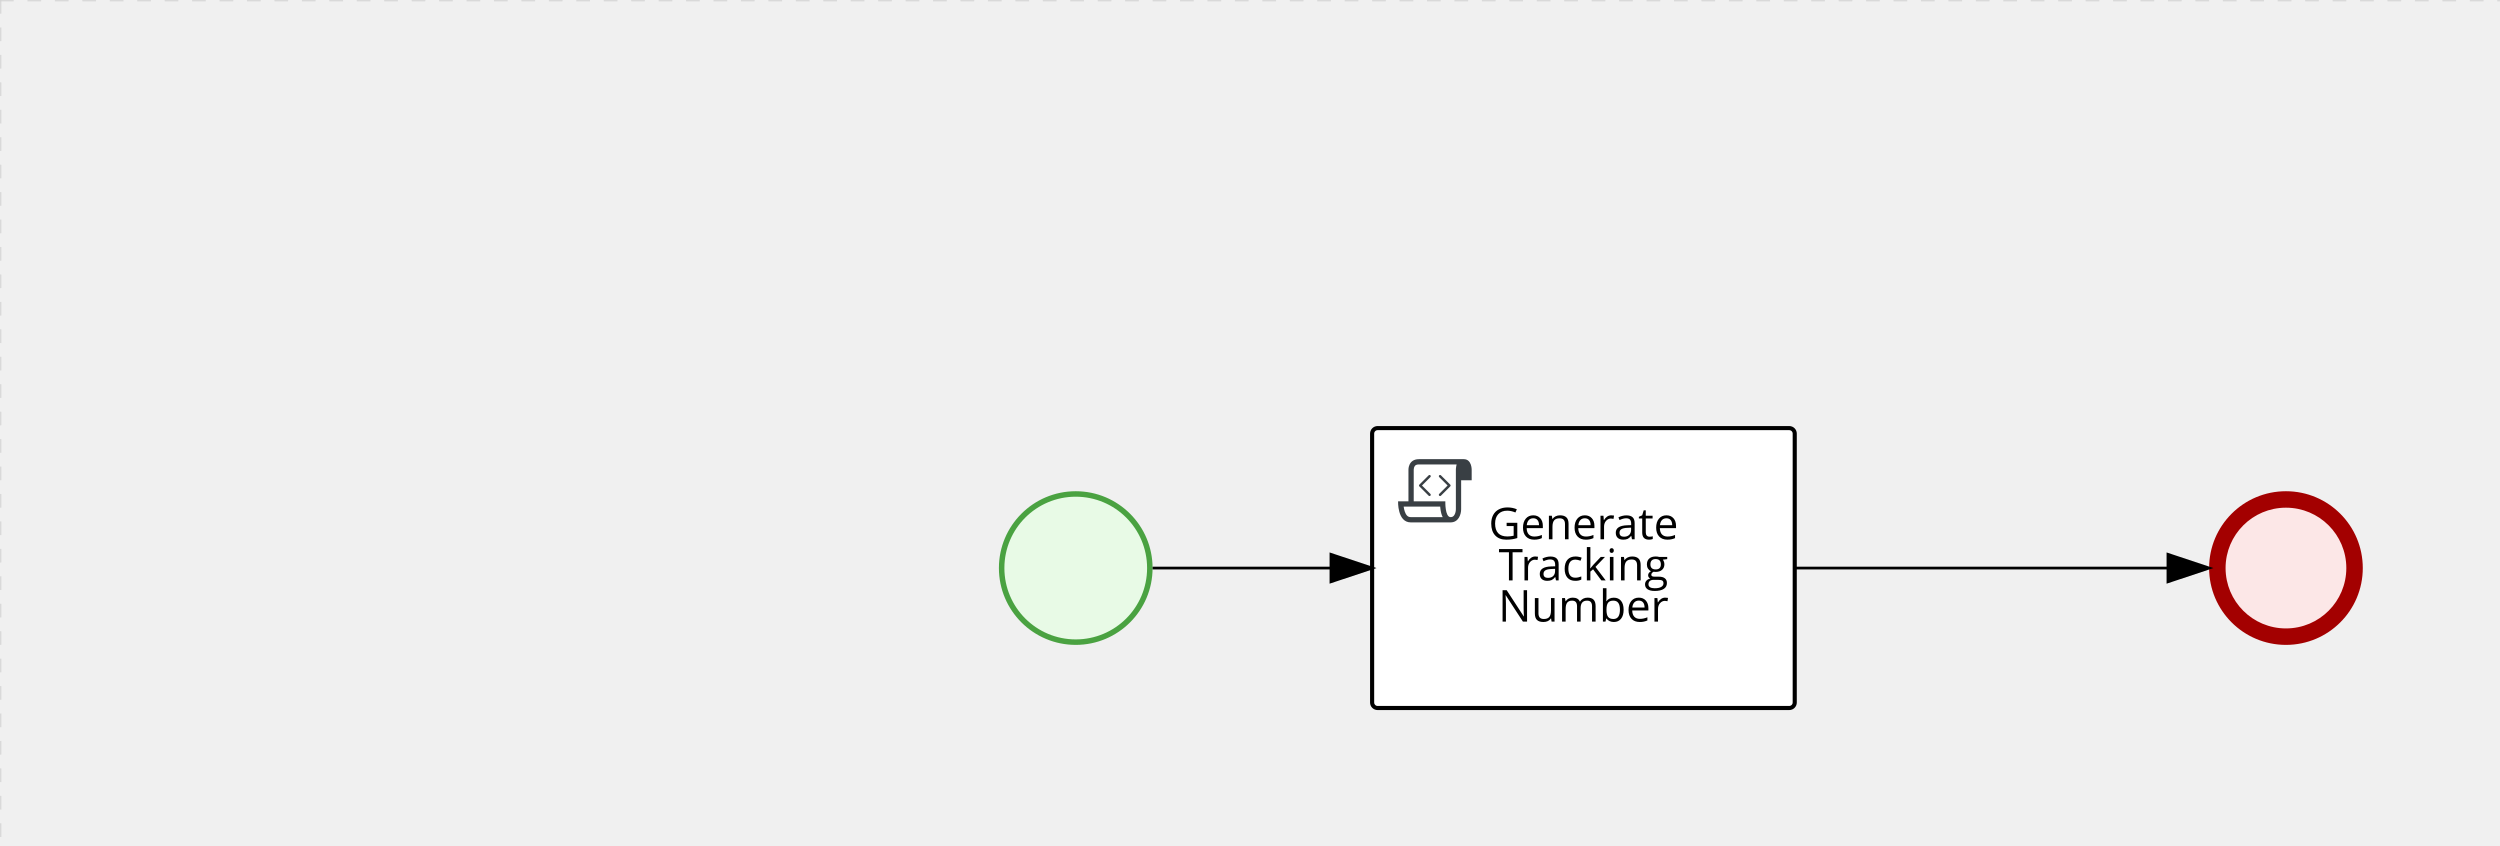
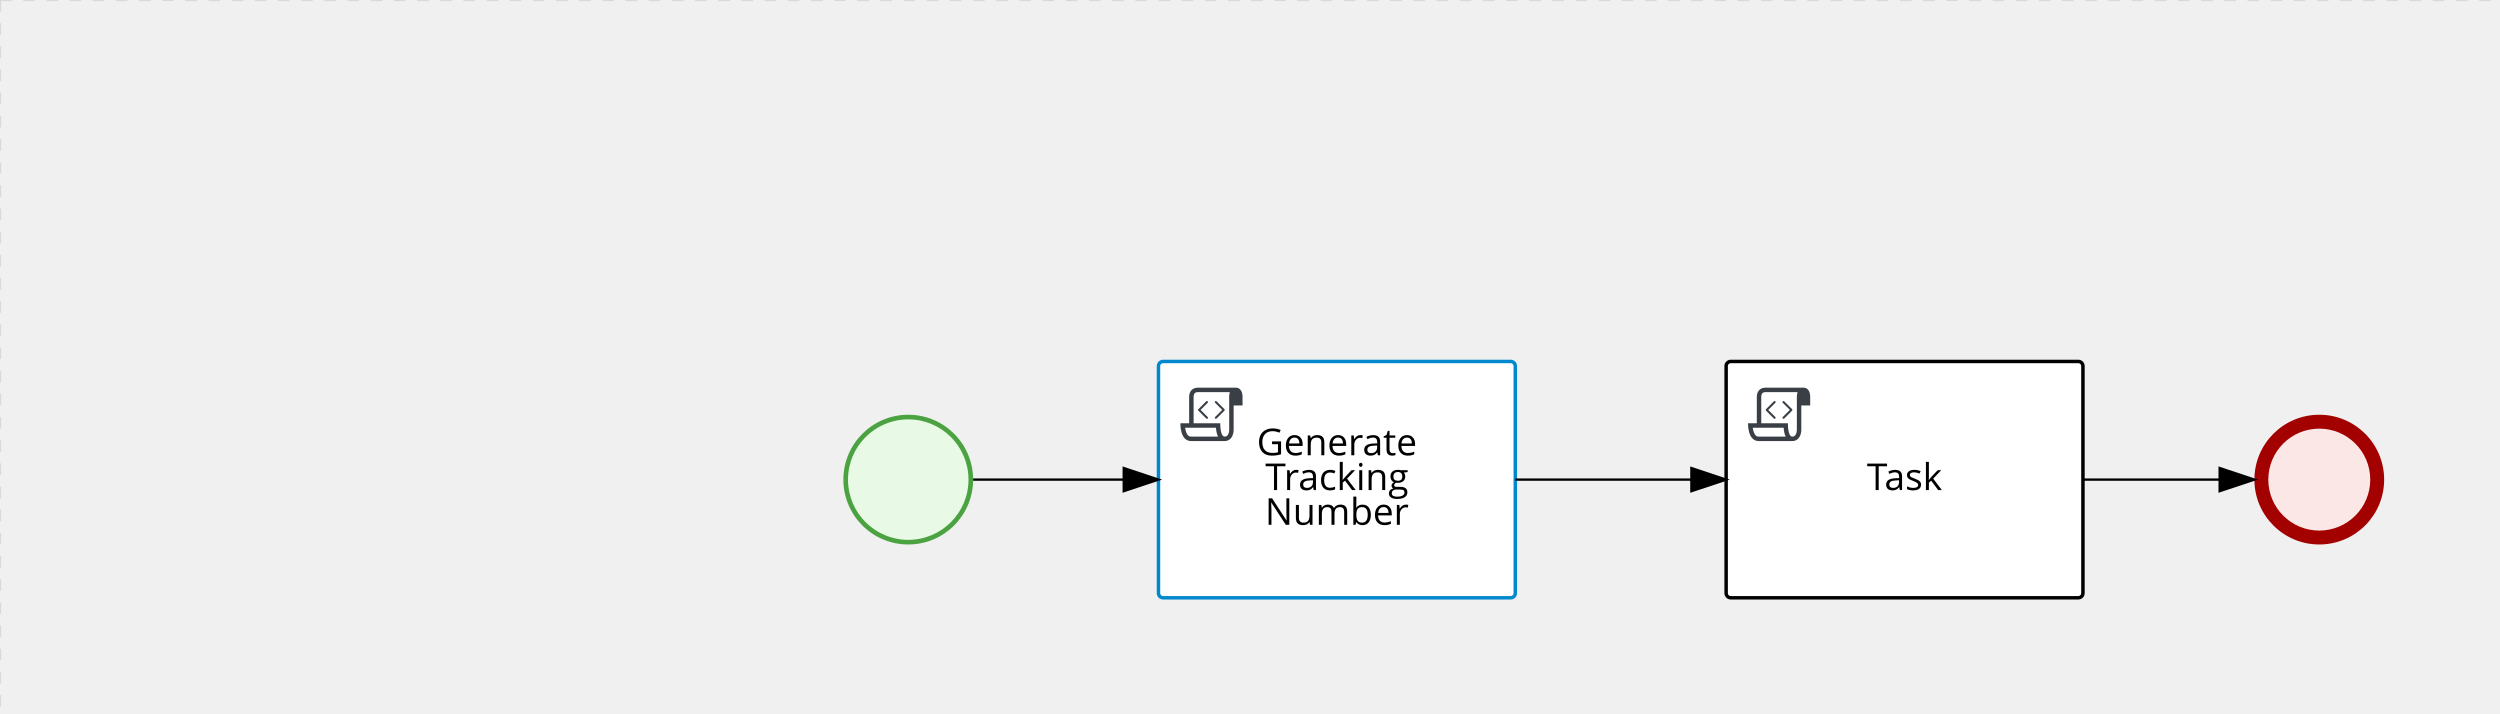
- <svg xmlns="http://www.w3.org/2000/svg" version="1.1" width="911" height="308" viewBox="0 0 911 308">
+ <svg xmlns="http://www.w3.org/2000/svg" version="1.1" width="1079" height="308" viewBox="0 0 1079 308">
  <defs />
  <g transform="matrix(1,0,0,1,0,0)">
    <g>
      <g>
        <g>
          <path fill="none" stroke="#d3d3d3" paint-order="fill stroke markers" d=" M 0 0 L 1200 0" stroke-miterlimit="10" stroke-opacity="0.8" stroke-dasharray="5" />
        </g>
        <g>
          <path fill="none" stroke="#d3d3d3" paint-order="fill stroke markers" d=" M 0 0 L 0 800" stroke-miterlimit="10" stroke-opacity="0.8" stroke-dasharray="5" />
        </g>
      </g>
      <g id="_7E4B435D-9D62-44B5-9E32-CFC9C1B4114D" bpmn2nodeid="_7E4B435D-9D62-44B5-9E32-CFC9C1B4114D" transform="matrix(1,0,0,1,500,156)">
        <g>
          <path fill="none" stroke="none" />
        </g>
        <g transform="matrix(1,0,0,1,0,0)">
          <path fill="#ffffff" stroke="none" id="_7E4B435D-9D62-44B5-9E32-CFC9C1B4114D?shapeType=BACKGROUND" paint-order="stroke fill markers" d=" M 2 0 L 152 0 L 152 0 A 2 2 0 0 1 154 2 L 154 100 L 154 100 A 2 2 0 0 1 152 102 L 2 102 L 2 102 A 2 2 0 0 1 0 100 L 0 2 L 0 2 A 2 2 0 0 1 2 0 Z" />
        </g>
        <g transform="matrix(1,0,0,1,0,0)">
-           <path fill="none" stroke="rgb(0,0,0)" id="_7E4B435D-9D62-44B5-9E32-CFC9C1B4114D?shapeType=BORDER&amp;renderType=STROKE" paint-order="fill stroke markers" d=" M 2 0 L 152 0 L 152 0 A 2 2 0 0 1 154 2 L 154 100 L 154 100 A 2 2 0 0 1 152 102 L 2 102 L 2 102 A 2 2 0 0 1 0 100 L 0 2 L 0 2 A 2 2 0 0 1 2 0 Z" stroke-miterlimit="10" stroke-width="1.5" stroke-dasharray="" />
+           <path fill="none" stroke="rgb(0,136,206)" id="_7E4B435D-9D62-44B5-9E32-CFC9C1B4114D?shapeType=BORDER&amp;renderType=STROKE" paint-order="fill stroke markers" d=" M 2 0 L 152 0 L 152 0 A 2 2 0 0 1 154 2 L 154 100 L 154 100 A 2 2 0 0 1 152 102 L 2 102 L 2 102 A 2 2 0 0 1 0 100 L 0 2 L 0 2 A 2 2 0 0 1 2 0 Z" stroke-miterlimit="10" stroke-width="1.5" stroke-dasharray="" />
        </g>
        <g>
          <g transform="matrix(0.06,0,0,0.06,9.4,9.4)">
            <g transform="matrix(1,0,0,1,0,0)">
              <path fill="#393f44" stroke="none" id="_7E4B435D-9D62-44B5-9E32-CFC9C1B4114Dundefined" paint-order="stroke fill markers" d=" M 0 0 M 197.3 130.2 C 194.4 127.3 189.6 127.3 186.7 130.2 L 130.2 186.7 C 127.3 189.6 127.3 194.4 130.2 197.3 L 186.7 253.8 C 188.1 255.3 190.1 256 192 256 C 193.9 256 195.9 255.3 197.3 253.7 C 200.2 250.8 200.2 246 197.3 243.1 L 146.2 192 L 197.3 140.8 C 200.2 137.9 200.2 133.1 197.3 130.2 Z" />
            </g>
            <g transform="matrix(1,0,0,1,0,0)">
              <path fill="#393f44" stroke="none" id="_7E4B435D-9D62-44B5-9E32-CFC9C1B4114Dundefined" paint-order="stroke fill markers" d=" M 0 0 M 261.3 130.2 C 258.4 127.3 253.6 127.3 250.7 130.2 C 247.8 133.1 247.8 137.9 250.7 140.8 L 301.8 191.9 L 250.7 243 C 247.8 245.9 247.8 250.7 250.7 253.6 C 252.1 255.3 254.1 256 256 256 C 257.9 256 259.9 255.3 261.3 253.8 L 317.8 197.3 C 320.7 194.4 320.7 189.6 317.8 186.7 L 261.3 130.2 Z" />
            </g>
            <g transform="matrix(1,0,0,1,0,0)">
              <path fill="#393f44" stroke="none" id="_7E4B435D-9D62-44B5-9E32-CFC9C1B4114Dundefined" paint-order="stroke fill markers" d=" M 0 0 M 400 32 C 400 32 152.8 32 128 32 C 62 32 64 96 64 96 L 64 288 L 1 288 C 1 288 -4 416 78 416 L 320 416 C 368 416 384 368 384 336 C 384 314.2 384 224.4 384 160 L 448 160 L 448 96 C 448 96 449 32 400 32 Z M 0 0 M 78 383.9 C 68.5 383.9 61.6 381.1 55.5 374.9 C 43.4 362.4 37.5 339.6 34.9 320 L 256.9 320 C 257.1 322.7 257.3 325.4 257.6 328.2 C 260 351.6 264.7 370.1 271.9 383.9 L 78 383.9 L 78 383.9 Z M 0 0 M 352 336 C 352 345.9 349.6 360.3 342.9 371 C 337.2 380.1 330.4 384 320 384 C 285 384 288 288 288 288 L 96 288 L 96 96 L 96 95.9 L 96 95.1 C 96 90.6 97.6 78.3 104.7 71.2 C 106.5 69.4 111.9 64 128 64 L 356.5 64 C 354.4 72.8 352.8 81.8 352.2 89.9 C 352.2 90.5 352.1 91.1 352.1 91.7 C 352.1 92 352.1 92.3 352.1 92.6 C 352 94.8 352 96 352 96 L 352 160 L 352 336 Z" />
            </g>
          </g>
        </g>
        <g transform="matrix(1,0,0,1,40.34375,28.5)">
          <text fill="#000000" stroke="none" font-family="Open Sans" font-size="12pt" font-style="normal" font-weight="normal" text-decoration="normal" x="36.656" y="12" text-anchor="middle" dominant-baseline="alphabetic">Generate </text>
          <text fill="#000000" stroke="none" font-family="Open Sans" font-size="12pt" font-style="normal" font-weight="normal" text-decoration="normal" x="36.656" y="27" text-anchor="middle" dominant-baseline="alphabetic"> Tracking  </text>
          <text fill="#000000" stroke="none" font-family="Open Sans" font-size="12pt" font-style="normal" font-weight="normal" text-decoration="normal" x="36.656" y="42" text-anchor="middle" dominant-baseline="alphabetic"> Number  </text>
        </g>
      </g>
      <g id="_7412F573-5B12-4F29-A2CB-1B81520E2B33" bpmn2nodeid="_7412F573-5B12-4F29-A2CB-1B81520E2B33" transform="matrix(1,0,0,1,364,179)">
        <g>
          <path fill="none" stroke="none" />
        </g>
        <g transform="matrix(0.125,0,0,0.125,0,0)">
          <g transform="matrix(1,0,0,1,0,0)">
            <path fill="#e8fae6" stroke="none" id="_7412F573-5B12-4F29-A2CB-1B81520E2B33?shapeType=BACKGROUND" paint-order="stroke fill markers" d=" M 0 0 M 444 224 C 444 263.9 434.2 300.8 414.4 334.5 C 394.7 368.2 368 394.9 334.4 414.5 C 300.8 434.1 263.9 444 224 444 C 184.1 444 147.2 434.2 113.5 414.4 C 79.8 394.7 53.1 368 33.5 334.4 C 13.9 300.8 4 263.9 4 224 C 4 184.1 13.8 147.2 33.6 113.5 C 53.4 79.8 80.1 53.1 113.6 33.5 C 147.1 13.9 184.1 4 224 4 C 263.9 4 300.8 13.8 334.5 33.6 C 368.2 53.4 394.9 80.1 414.5 113.6 C 434.1 147.1 444 184.1 444 224 Z" />
          </g>
          <g>
            <g transform="matrix(1,0,0,1,0,0)">
              <g transform="matrix(1,0,0,1,0,0)">
                <path fill="#4aa241" stroke="none" id="_7412F573-5B12-4F29-A2CB-1B81520E2B33?shapeType=BORDER&amp;renderType=FILL" paint-order="stroke fill markers" d=" M 0 0 M 224 0 C 100.3 0 0 100.3 0 224 C 0 347.7 100.3 448 224 448 C 347.7 448 448 347.7 448 224 C 448 100.3 347.7 0 224 0 Z M 0 0 M 224 432 C 109.1 432 16 338.9 16 224 C 16 109.1 109.1 16 224 16 C 338.9 16 432 109.1 432 224 C 432 338.9 338.9 432 224 432 Z" />
              </g>
            </g>
          </g>
        </g>
        <g transform="matrix(1,0,0,1,28,61)" />
      </g>
      <g id="_48C0E398-026A-45DA-8598-9482F1F7D50F" bpmn2nodeid="_48C0E398-026A-45DA-8598-9482F1F7D50F">
        <g>
          <path fill="none" stroke="#000000" paint-order="fill stroke markers" d=" M 420 207 L 485 207" stroke-miterlimit="10" stroke-dasharray="" />
        </g>
        <g transform="matrix(1,0,0,1,420,207)" />
        <g transform="matrix(6.123233995736766e-17,1,-1,6.123233995736766e-17,500,202)">
          <path fill="#000000" stroke="#000000" paint-order="fill stroke markers" d=" M 10 15 L 0 15 L 5 0 Z" stroke-miterlimit="10" stroke-dasharray="" />
        </g>
        <g transform="matrix(1,0,0,1,420,197)" />
      </g>
      <g transform="matrix(1,0,0,1,500,156)" />
      <g transform="matrix(1,0,0,1,364,179)" />
-       <g id="_95C8555C-6932-4027-BF36-DFACED1FBE34" bpmn2nodeid="_95C8555C-6932-4027-BF36-DFACED1FBE34" transform="matrix(1,0,0,1,805,179)">
+       <g id="_95C8555C-6932-4027-BF36-DFACED1FBE34" bpmn2nodeid="_95C8555C-6932-4027-BF36-DFACED1FBE34" transform="matrix(1,0,0,1,973,179)">
        <g>
          <path fill="none" stroke="none" />
        </g>
        <g transform="matrix(0.125,0,0,0.125,0,0)">
          <g transform="matrix(1,0,0,1,0,0)">
            <path fill="#fce7e7" stroke="none" id="_95C8555C-6932-4027-BF36-DFACED1FBE34?shapeType=BACKGROUND" paint-order="stroke fill markers" d=" M 0 0 M 444 224 C 444 263.9 434.2 300.8 414.4 334.5 C 394.7 368.2 368 394.9 334.4 414.5 C 300.8 434.1 263.9 444 224 444 C 184.1 444 147.2 434.2 113.5 414.4 C 79.8 394.7 53.1 368 33.5 334.4 C 13.9 300.8 4 263.9 4 224 C 4 184.1 13.8 147.2 33.6 113.5 C 53.4 79.8 80.1 53.1 113.6 33.5 C 147.1 13.9 184.1 4 224 4 C 263.9 4 300.8 13.8 334.5 33.6 C 368.2 53.4 394.9 80.1 414.5 113.6 C 434.1 147.1 444 184.1 444 224 Z" />
          </g>
          <g>
            <g transform="matrix(1,0,0,1,0,0)">
              <g transform="matrix(1,0,0,1,0,0)">
                <path fill="rgb(163,0,0)" stroke="none" id="_95C8555C-6932-4027-BF36-DFACED1FBE34?shapeType=BORDER&amp;renderType=FILL" paint-order="stroke fill markers" d=" M 0 0 M 224 0 C 100.3 0 0 100.3 0 224 C 0 347.7 100.3 448 224 448 C 347.7 448 448 347.7 448 224 C 448 100.3 347.7 0 224 0 Z M 0 0 M 224 400 C 126.8 400 48 321.2 48 224 C 48 126.8 126.8 48 224 48 C 321.2 48 400 126.8 400 224 C 400 321.2 321.2 400 224 400 Z" />
              </g>
            </g>
          </g>
        </g>
        <g transform="matrix(1,0,0,1,28,61)" />
      </g>
-       <g id="_83D5D8CE-D8A6-4C87-8796-43730DAE174B" bpmn2nodeid="_83D5D8CE-D8A6-4C87-8796-43730DAE174B">
+       <g transform="matrix(1,0,0,1,973,179)" />
+       <g id="_091046CB-D257-4879-A94C-1908CBB1DBAD" bpmn2nodeid="_091046CB-D257-4879-A94C-1908CBB1DBAD" transform="matrix(1,0,0,1,745,156)">
        <g>
-           <path fill="none" stroke="#000000" paint-order="fill stroke markers" d=" M 654 207 L 790 207" stroke-miterlimit="10" stroke-dasharray="" />
+           <path fill="none" stroke="none" />
+         </g>
+         <g transform="matrix(1,0,0,1,0,0)">
+           <path fill="#ffffff" stroke="none" id="_091046CB-D257-4879-A94C-1908CBB1DBAD?shapeType=BACKGROUND" paint-order="stroke fill markers" d=" M 2 0 L 152 0 L 152 0 A 2 2 0 0 1 154 2 L 154 100 L 154 100 A 2 2 0 0 1 152 102 L 2 102 L 2 102 A 2 2 0 0 1 0 100 L 0 2 L 0 2 A 2 2 0 0 1 2 0 Z" />
+         </g>
+         <g transform="matrix(1,0,0,1,0,0)">
+           <path fill="none" stroke="rgb(0,0,0)" id="_091046CB-D257-4879-A94C-1908CBB1DBAD?shapeType=BORDER&amp;renderType=STROKE" paint-order="fill stroke markers" d=" M 2 0 L 152 0 L 152 0 A 2 2 0 0 1 154 2 L 154 100 L 154 100 A 2 2 0 0 1 152 102 L 2 102 L 2 102 A 2 2 0 0 1 0 100 L 0 2 L 0 2 A 2 2 0 0 1 2 0 Z" stroke-miterlimit="10" stroke-width="1.5" stroke-dasharray="" />
+         </g>
+         <g>
+           <g transform="matrix(0.06,0,0,0.06,9.4,9.4)">
+             <g transform="matrix(1,0,0,1,0,0)">
+               <path fill="#393f44" stroke="none" id="_091046CB-D257-4879-A94C-1908CBB1DBADundefined" paint-order="stroke fill markers" d=" M 0 0 M 197.3 130.2 C 194.4 127.3 189.6 127.3 186.7 130.2 L 130.2 186.7 C 127.3 189.6 127.3 194.4 130.2 197.3 L 186.7 253.8 C 188.1 255.3 190.1 256 192 256 C 193.9 256 195.9 255.3 197.3 253.7 C 200.2 250.8 200.2 246 197.3 243.1 L 146.2 192 L 197.3 140.8 C 200.2 137.9 200.2 133.1 197.3 130.2 Z" />
+             </g>
+             <g transform="matrix(1,0,0,1,0,0)">
+               <path fill="#393f44" stroke="none" id="_091046CB-D257-4879-A94C-1908CBB1DBADundefined" paint-order="stroke fill markers" d=" M 0 0 M 261.3 130.2 C 258.4 127.3 253.6 127.3 250.7 130.2 C 247.8 133.1 247.8 137.9 250.7 140.8 L 301.8 191.9 L 250.7 243 C 247.8 245.9 247.8 250.7 250.7 253.6 C 252.1 255.3 254.1 256 256 256 C 257.9 256 259.9 255.3 261.3 253.8 L 317.8 197.3 C 320.7 194.4 320.7 189.6 317.8 186.7 L 261.3 130.2 Z" />
+             </g>
+             <g transform="matrix(1,0,0,1,0,0)">
+               <path fill="#393f44" stroke="none" id="_091046CB-D257-4879-A94C-1908CBB1DBADundefined" paint-order="stroke fill markers" d=" M 0 0 M 400 32 C 400 32 152.8 32 128 32 C 62 32 64 96 64 96 L 64 288 L 1 288 C 1 288 -4 416 78 416 L 320 416 C 368 416 384 368 384 336 C 384 314.2 384 224.4 384 160 L 448 160 L 448 96 C 448 96 449 32 400 32 Z M 0 0 M 78 383.9 C 68.5 383.9 61.6 381.1 55.5 374.9 C 43.4 362.4 37.5 339.6 34.9 320 L 256.9 320 C 257.1 322.7 257.3 325.4 257.6 328.2 C 260 351.6 264.7 370.1 271.9 383.9 L 78 383.9 L 78 383.9 Z M 0 0 M 352 336 C 352 345.9 349.6 360.3 342.9 371 C 337.2 380.1 330.4 384 320 384 C 285 384 288 288 288 288 L 96 288 L 96 96 L 96 95.9 L 96 95.1 C 96 90.6 97.6 78.3 104.7 71.2 C 106.5 69.4 111.9 64 128 64 L 356.5 64 C 354.4 72.8 352.8 81.8 352.2 89.9 C 352.2 90.5 352.1 91.1 352.1 91.7 C 352.1 92 352.1 92.3 352.1 92.6 C 352 94.8 352 96 352 96 L 352 160 L 352 336 Z" />
+             </g>
+           </g>
+         </g>
+         <g transform="matrix(1,0,0,1,60.75,43.5)">
+           <text fill="#000000" stroke="none" font-family="Open Sans" font-size="12pt" font-style="normal" font-weight="normal" text-decoration="normal" x="16.25" y="12" text-anchor="middle" dominant-baseline="alphabetic">Task</text>
+         </g>
+       </g>
+       <g id="_83D5D8CE-D8A6-4C87-8796-43730DAE174B" bpmn2nodeid="_83D5D8CE-D8A6-4C87-8796-43730DAE174B" transform="matrix(1,0,0,1,0,0)">
+         <g>
+           <path fill="none" stroke="rgb(0,0,0)" paint-order="fill stroke markers" d=" M 654 207 L 730 207" stroke-miterlimit="10" stroke-dasharray="" />
        </g>
        <g transform="matrix(1,0,0,1,654,207)" />
-         <g transform="matrix(6.123233995736766e-17,1,-1,6.123233995736766e-17,805,202)">
-           <path fill="#000000" stroke="#000000" paint-order="fill stroke markers" d=" M 10 15 L 0 15 L 5 0 Z" stroke-miterlimit="10" stroke-dasharray="" />
+         <g transform="matrix(6.123233995736766e-17,1,-1,6.123233995736766e-17,745,202)">
+           <path fill="rgb(0,0,0)" stroke="rgb(0,0,0)" paint-order="fill stroke markers" d=" M 10 15 L 0 15 L 5 0 Z" stroke-miterlimit="10" stroke-dasharray="" />
        </g>
        <g transform="matrix(1,0,0,1,654,197)" />
      </g>
-       <g transform="matrix(1,0,0,1,805,179)" />
+       <g id="_C7271742-9894-4C06-960D-52F794E72694" bpmn2nodeid="_C7271742-9894-4C06-960D-52F794E72694">
+         <g>
+           <path fill="none" stroke="rgb(0,0,0)" paint-order="fill stroke markers" d=" M 899 207 L 958 207" stroke-miterlimit="10" stroke-dasharray="" />
+         </g>
+         <g transform="matrix(1,0,0,1,899,207)" />
+         <g transform="matrix(6.123233995736766e-17,1,-1,6.123233995736766e-17,973,202)">
+           <path fill="rgb(0,0,0)" stroke="rgb(0,0,0)" paint-order="fill stroke markers" d=" M 10 15 L 0 15 L 5 0 Z" stroke-miterlimit="10" stroke-dasharray="" />
+         </g>
+         <g transform="matrix(1,0,0,1,899,197)" />
+       </g>
+       <g transform="matrix(1,0,0,1,745,156)" />
    </g>
  </g>
</svg>
